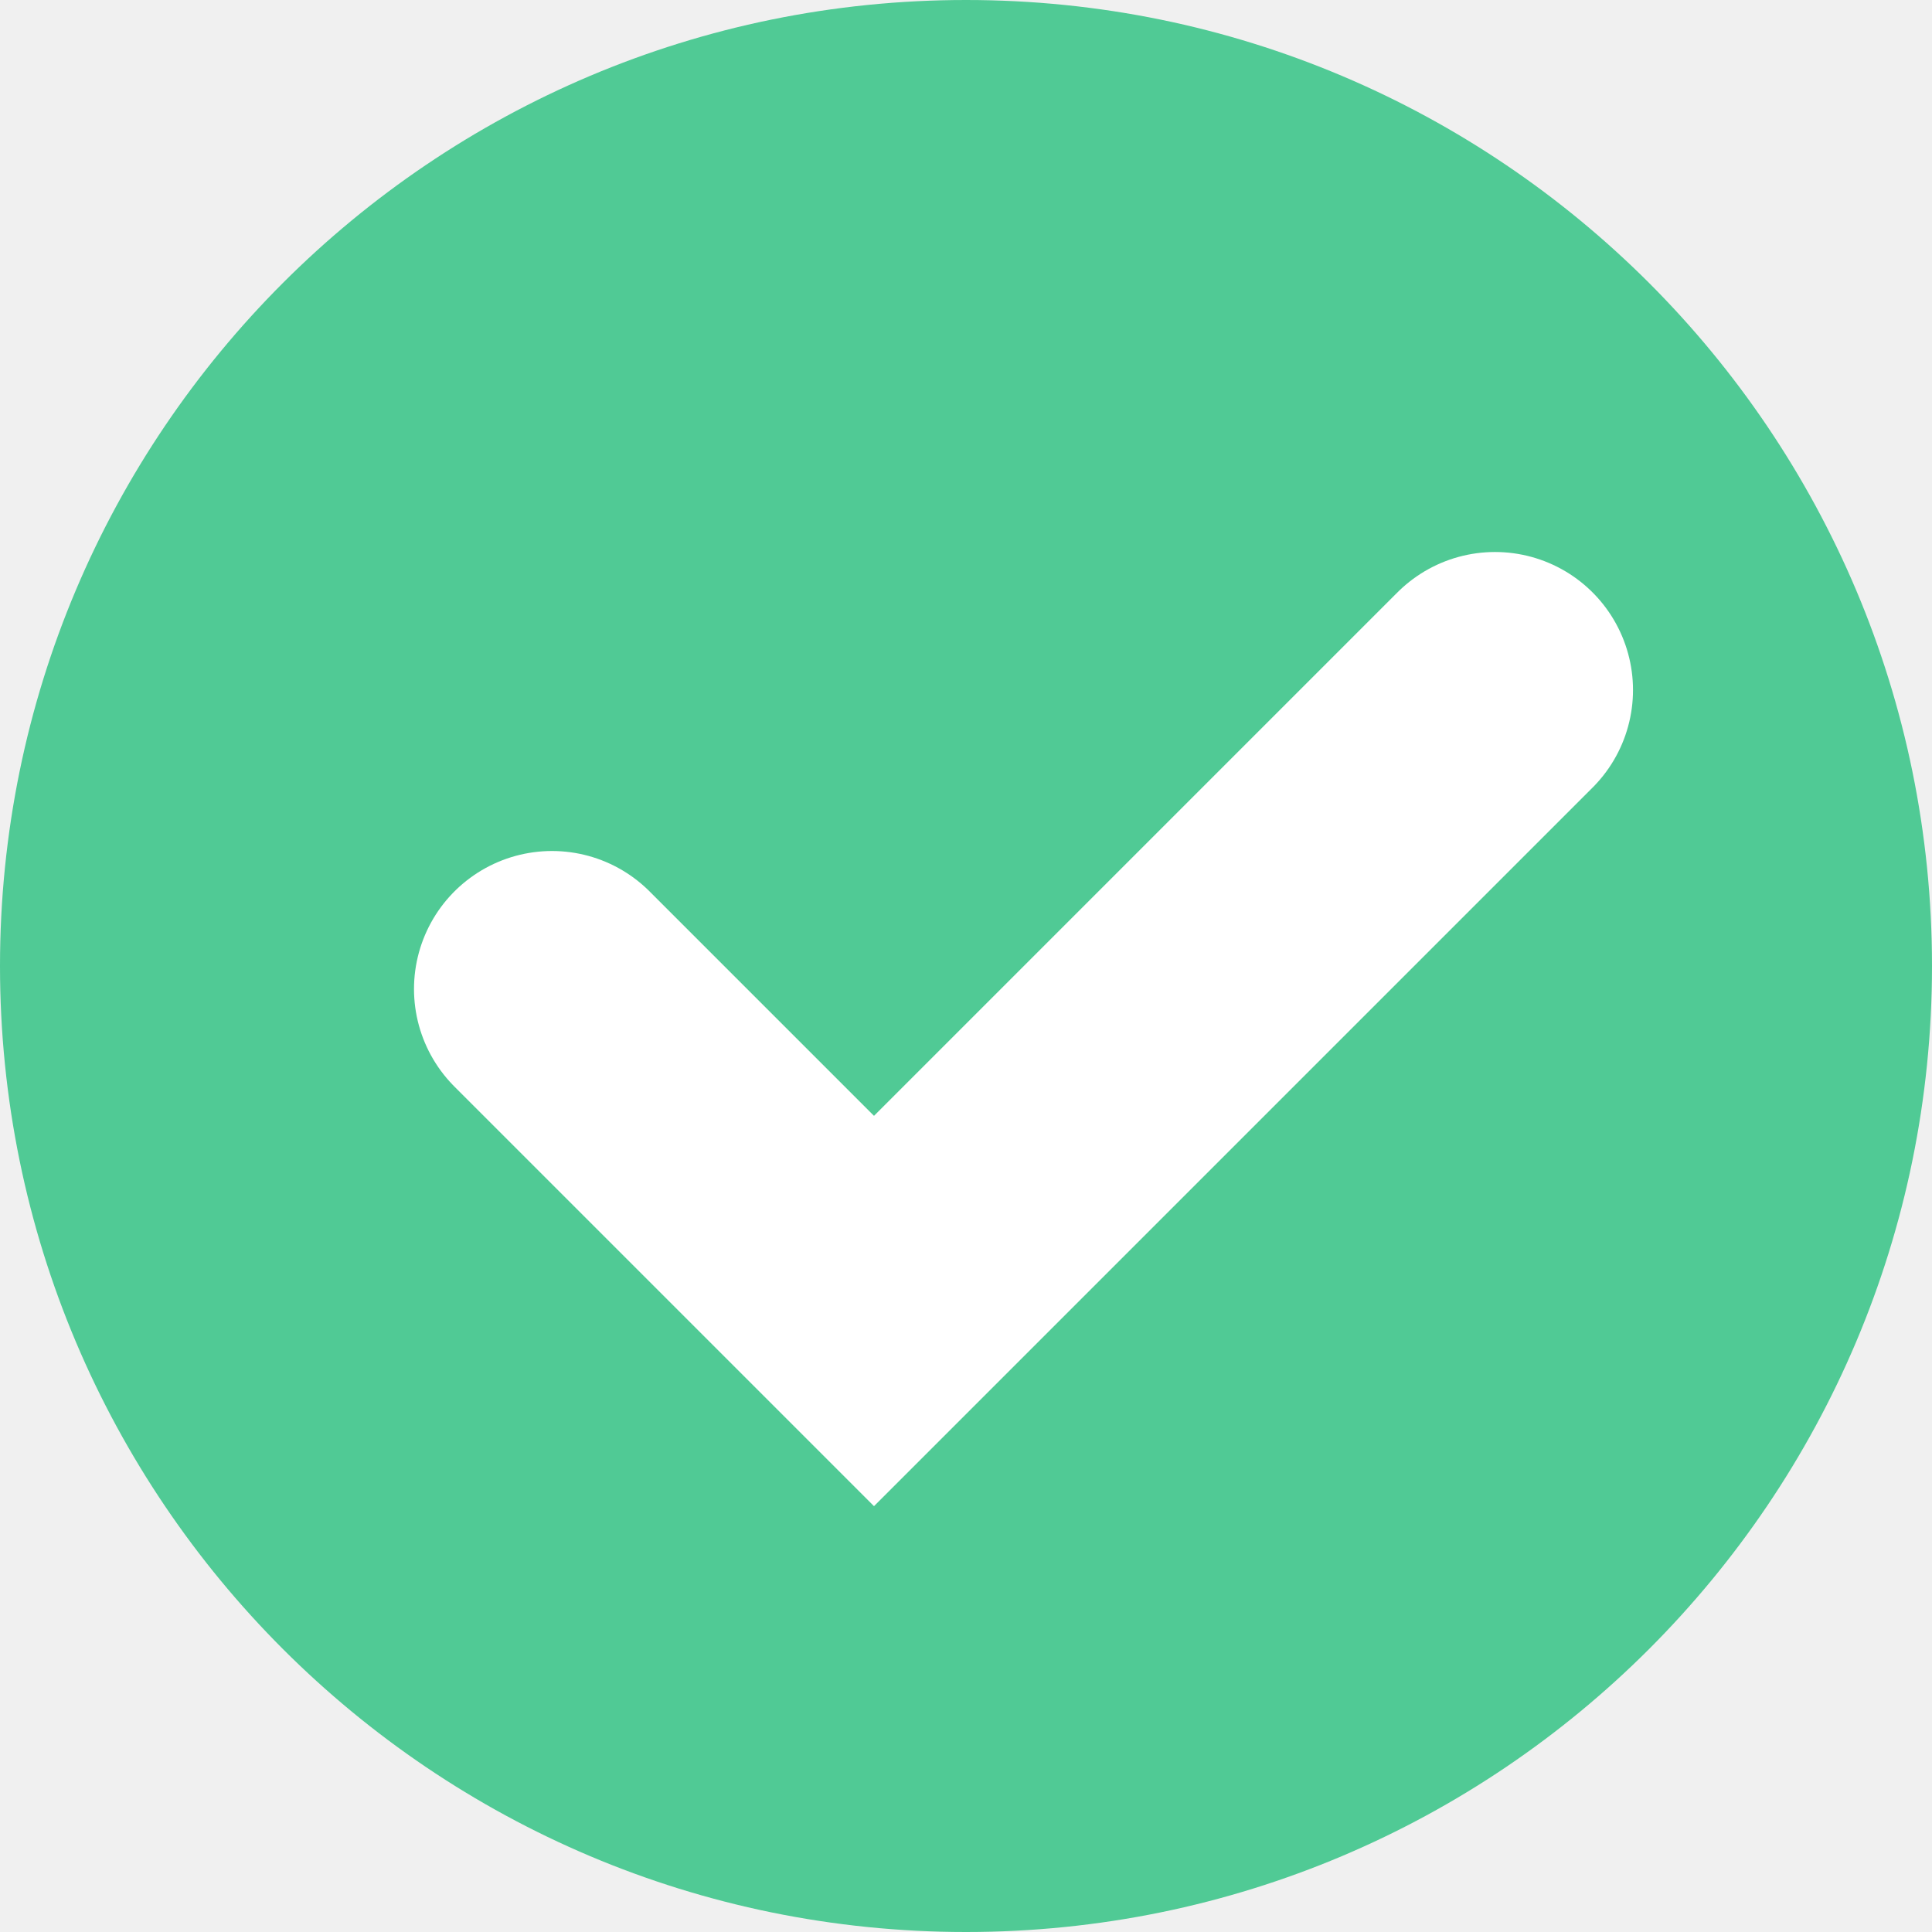
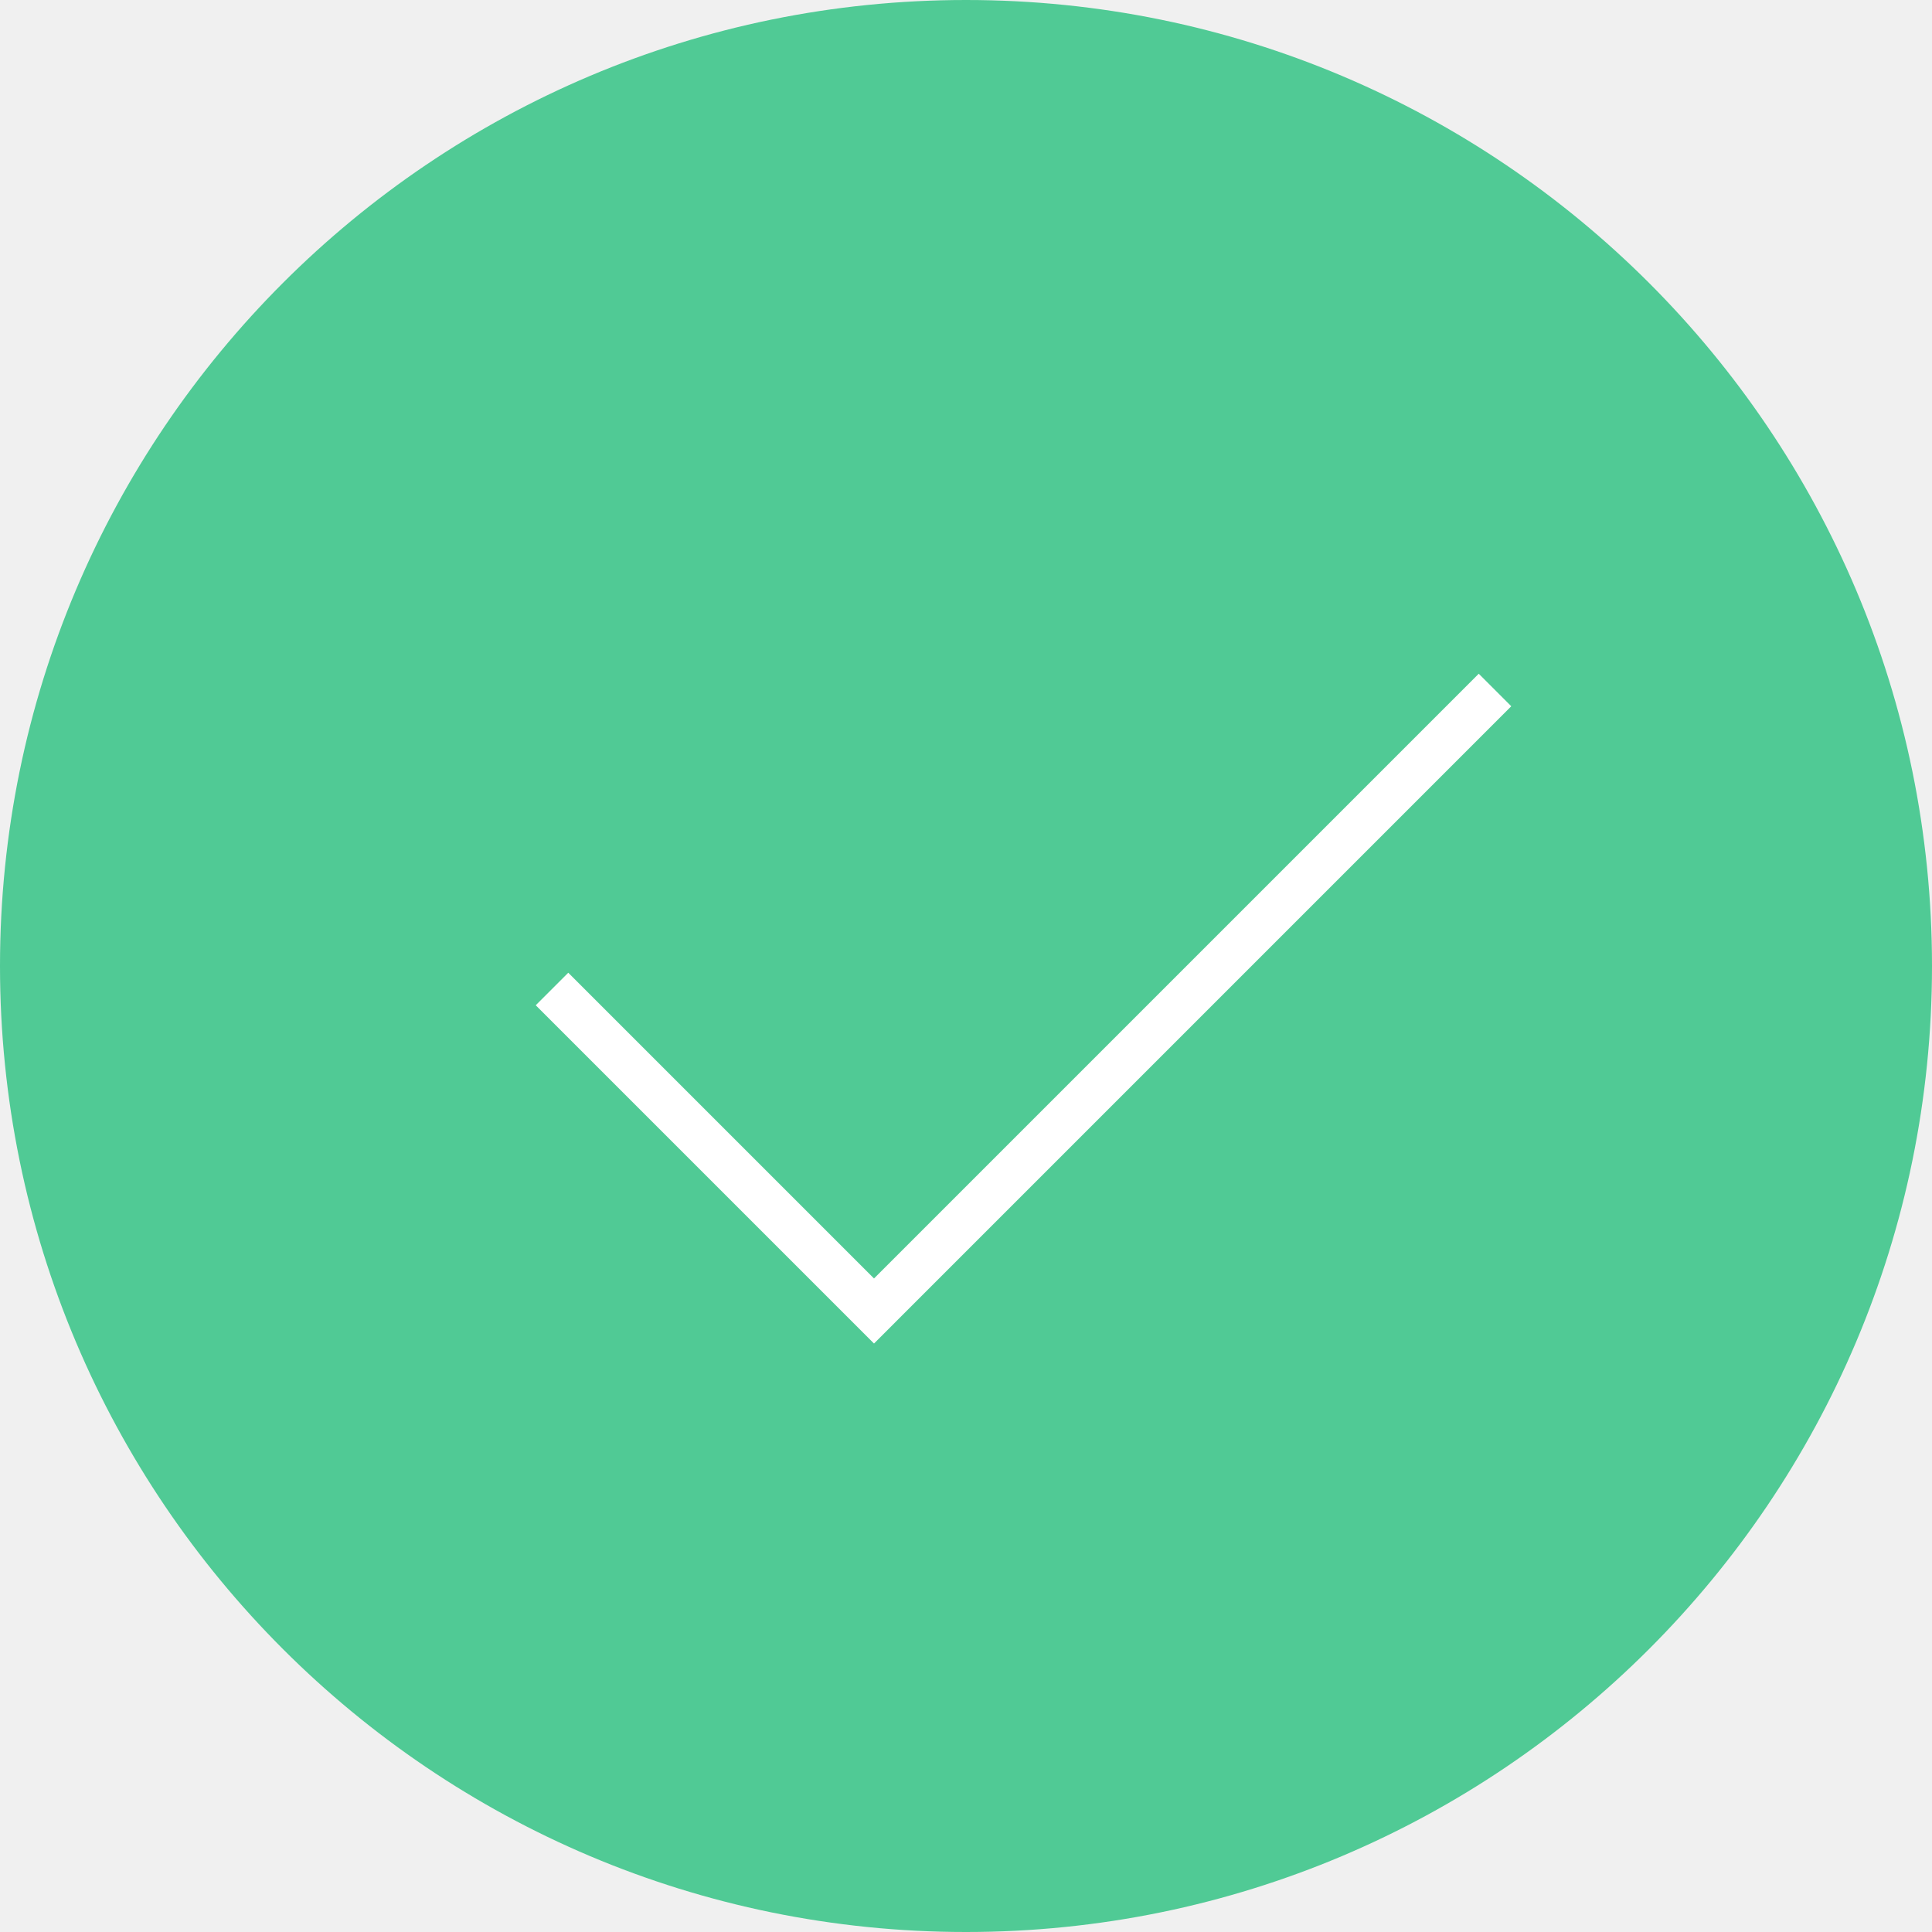
<svg xmlns="http://www.w3.org/2000/svg" width="42" height="42" viewBox="0 0 42 42" fill="none">
  <rect width="42" height="42" rx="21" fill="#50CA95" />
-   <path d="M12 21.5L19 28.5L32.5 15" stroke="white" stroke-width="6" stroke-linecap="round" />
+   <path d="M12 21.5L19 28.5L32.5 15" stroke="white" strokeWidth="6" strokeLinecap="round" />
</svg>
